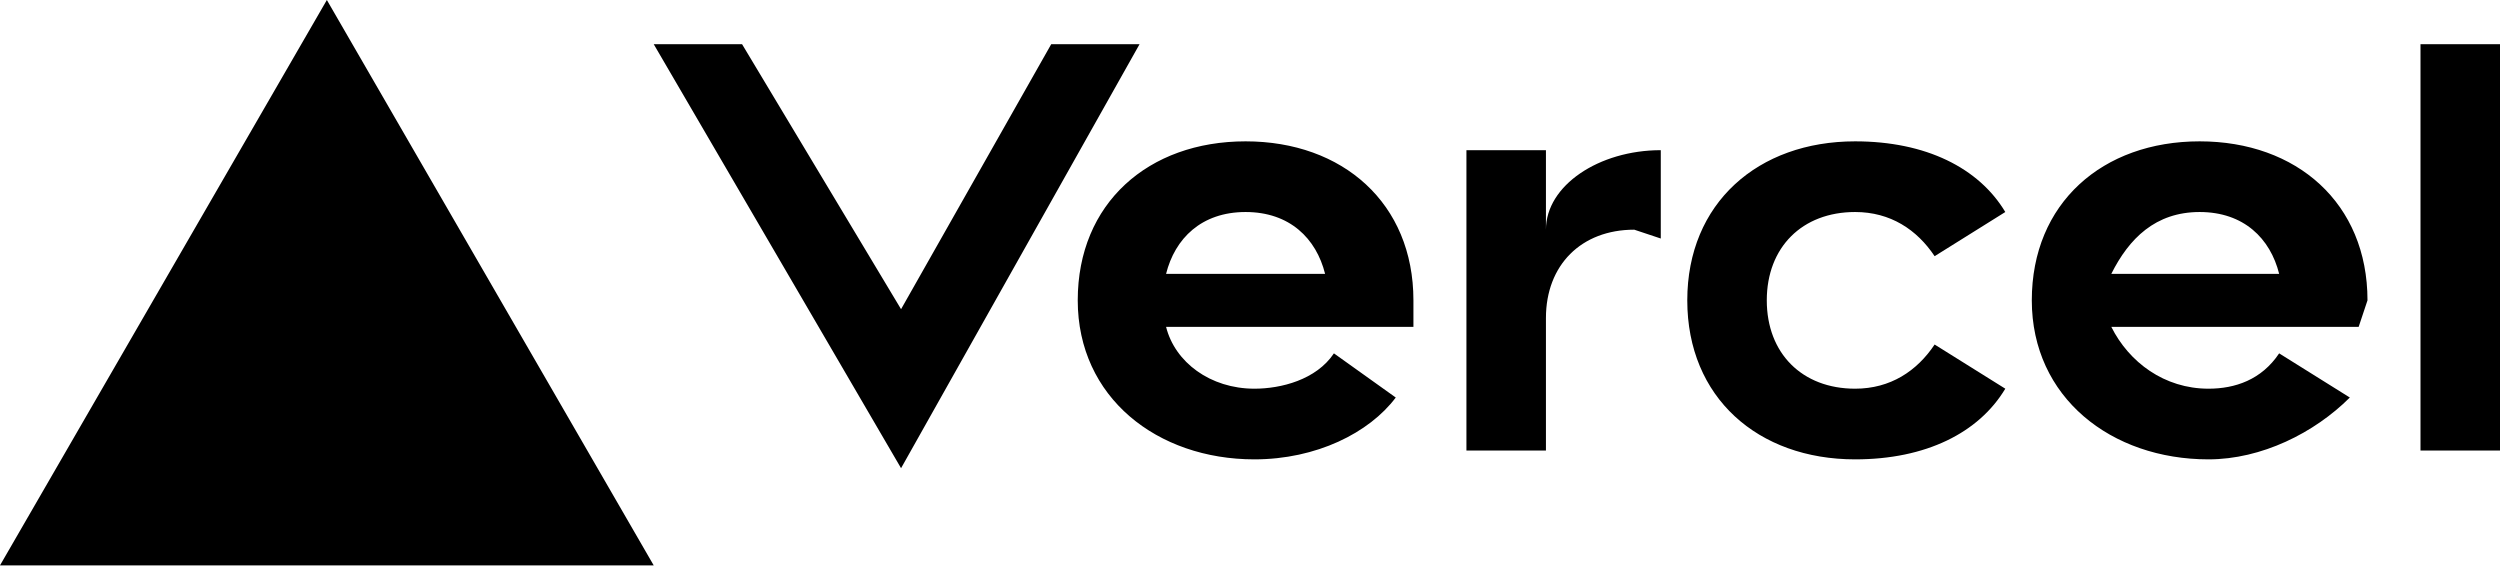
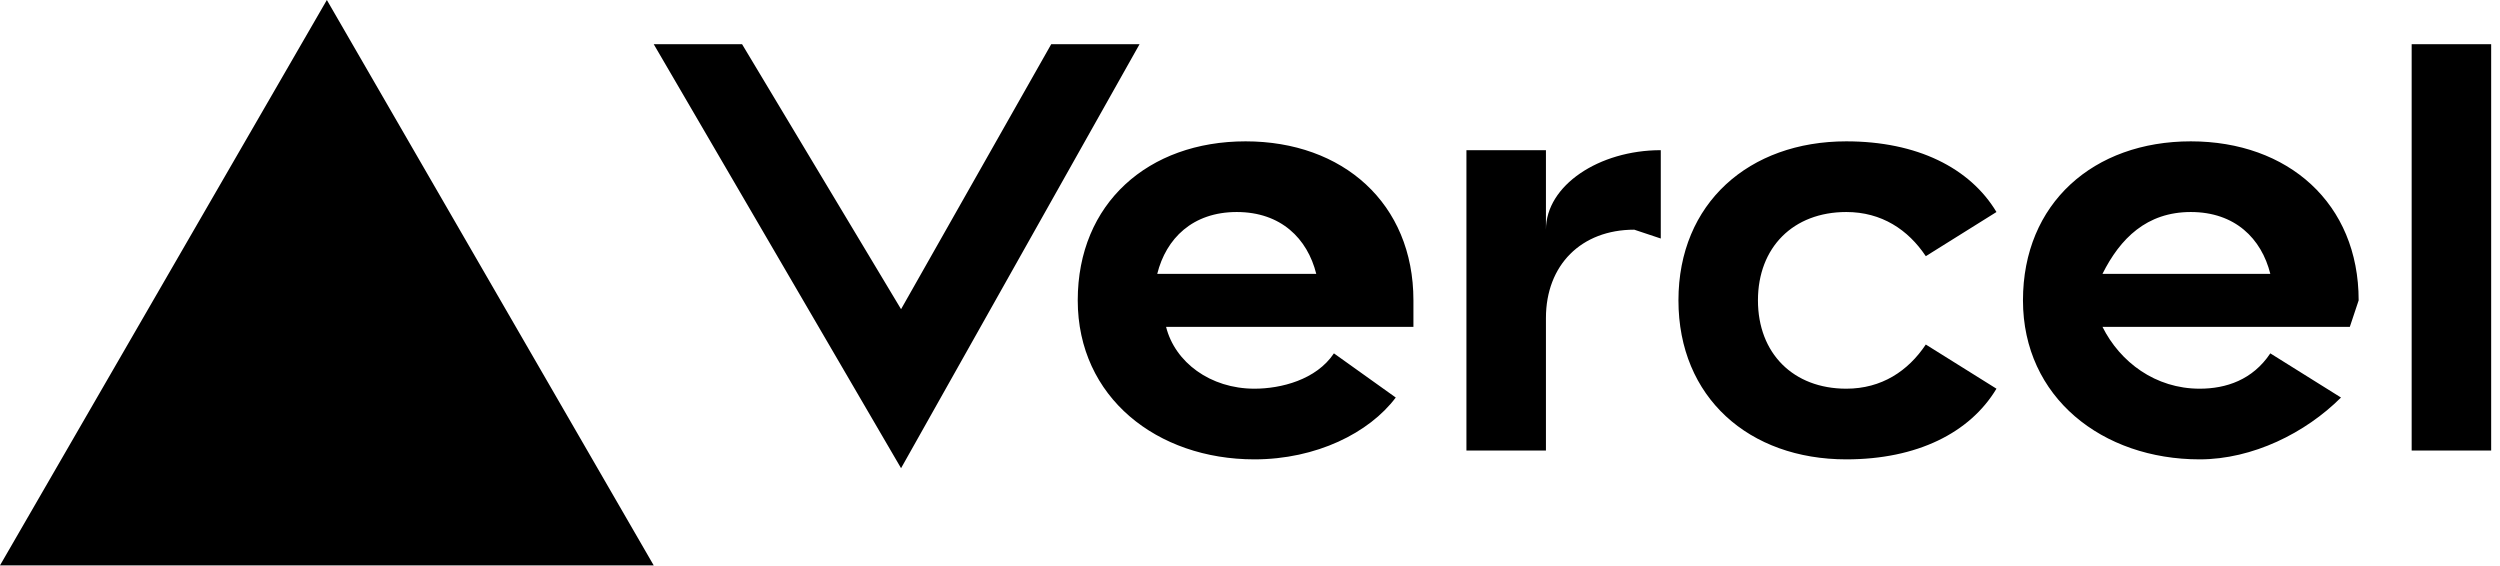
<svg xmlns="http://www.w3.org/2000/svg" fill="none" viewBox="0 0 283 64">
-   <path fill="black" d="M141 16c-11 0-19 7-19 18s9 18 20 18c7 0 13-3 16-7l-7-5c-2 3-6 4-9 4-5 0-9-3-10-7h28v-3c0-11-8-18-19-18zm-9 15c1-4 4-7 9-7s8 3 9 7h-18zm117-15c-11 0-19 7-19 18s9 18 20 18c6 0 12-3 16-7l-8-5c-2 3-5 4-8 4-5 0-9-3-11-7h28l1-3c0-11-8-18-19-18zm-10 15c2-4 5-7 10-7s8 3 9 7h-19zm-39 3c0 6 4 10 10 10 4 0 7-2 9-5l8 5c-3 5-9 8-17 8-11 0-19-7-19-18s8-18 19-18c8 0 14 3 17 8l-8 5c-2-3-5-5-9-5-6 0-10 4-10 10zm83-29v46h-9V5h9zM37 0l37 64H0L37 0zm92 5-27 48L74 5h10l18 30 17-30h10zm59 12v10l-3-1c-6 0-10 4-10 10v15h-9V17h9v9c0-5 6-9 13-9z" />
+   <path fill="black" d="M141 16c-11 0-19 7-19 18s9 18 20 18c7 0 13-3 16-7l-7-5c-2 3-6 4-9 4-5 0-9-3-10-7h28v-3c0-11-8-18-19-18zm-10 15c1-4 4-7 9-7s8 3 9 7h-18zm117-15c-11 0-19 7-19 18s9 18 20 18c6 0 12-3 16-7l-8-5c-2 3-5 4-8 4-5 0-9-3-11-7h28l1-3c0-11-8-18-19-18zm-10 15c2-4 5-7 10-7s8 3 9 7h-19zm-39 3c0 6 4 10 10 10 4 0 7-2 9-5l8 5c-3 5-9 8-17 8-11 0-19-7-19-18s8-18 19-18c8 0 14 3 17 8l-8 5c-2-3-5-5-9-5-6 0-10 4-10 10zm83-29v46h-9V5h9zM37 0l37 64H0L37 0zm92 5-27 48L74 5h10l18 30 17-30h10zm59 12v10l-3-1c-6 0-10 4-10 10v15h-9V17h9v9c0-5 6-9 13-9z" />
</svg>
